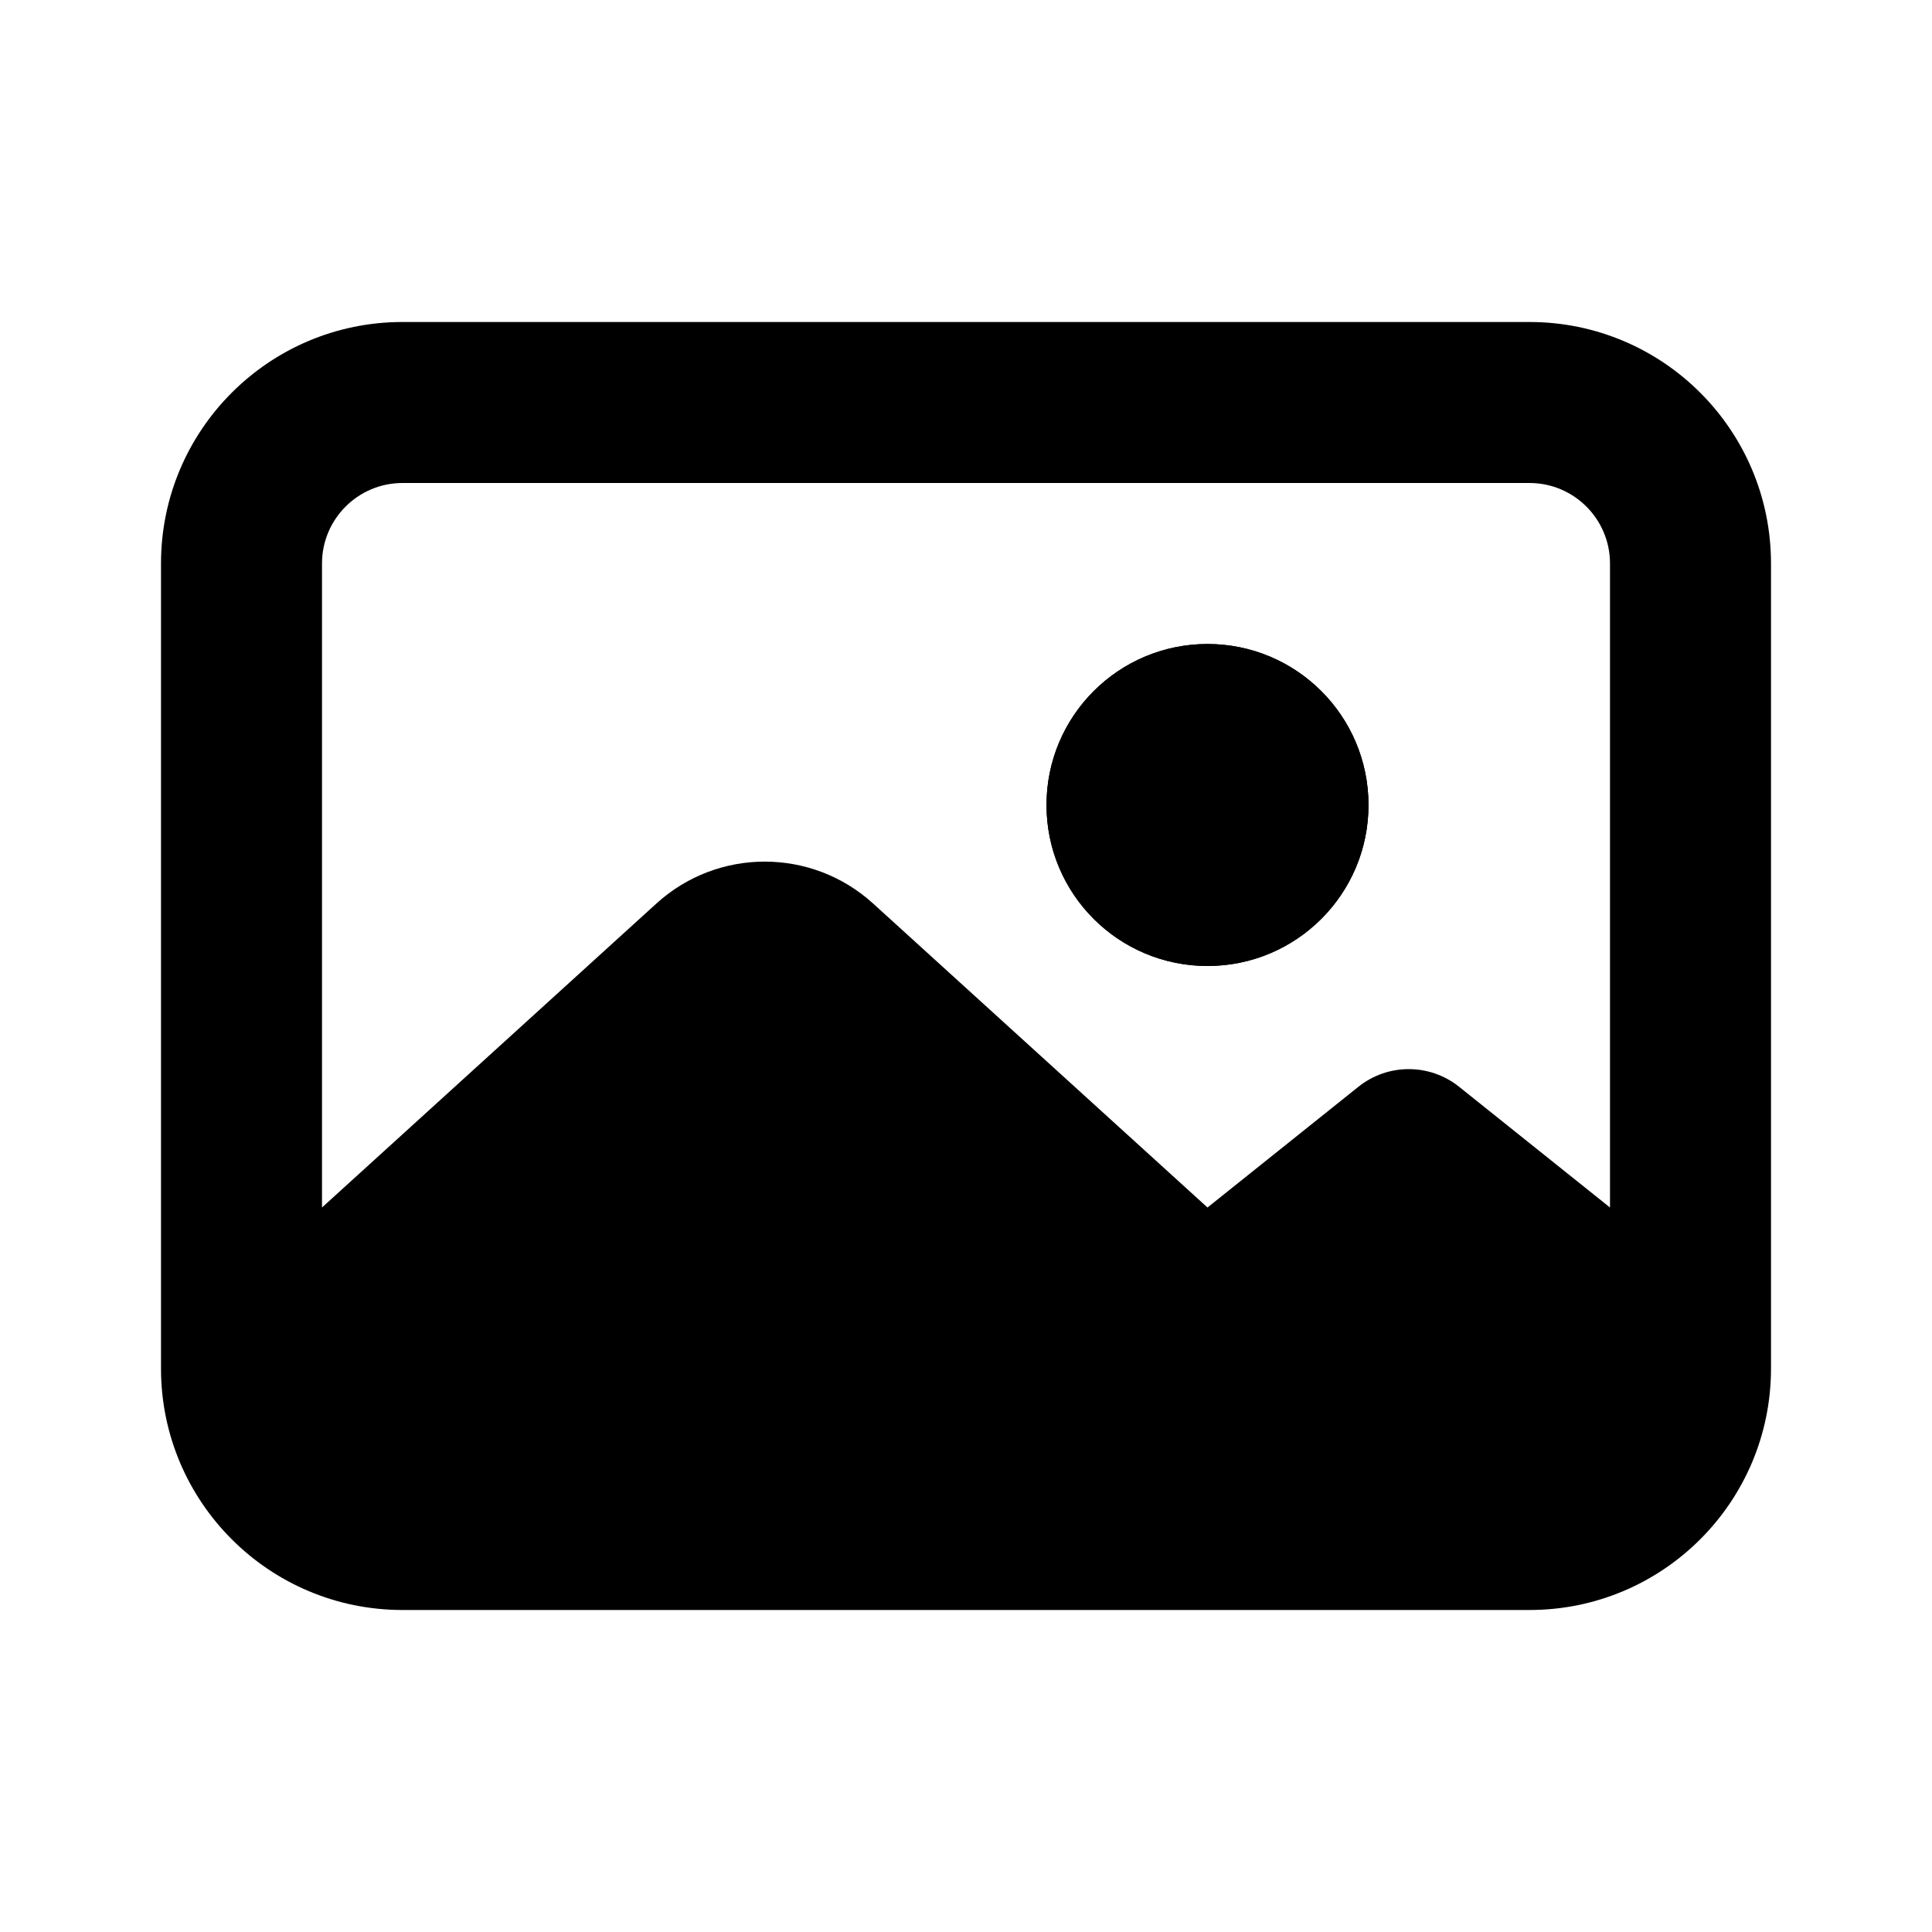
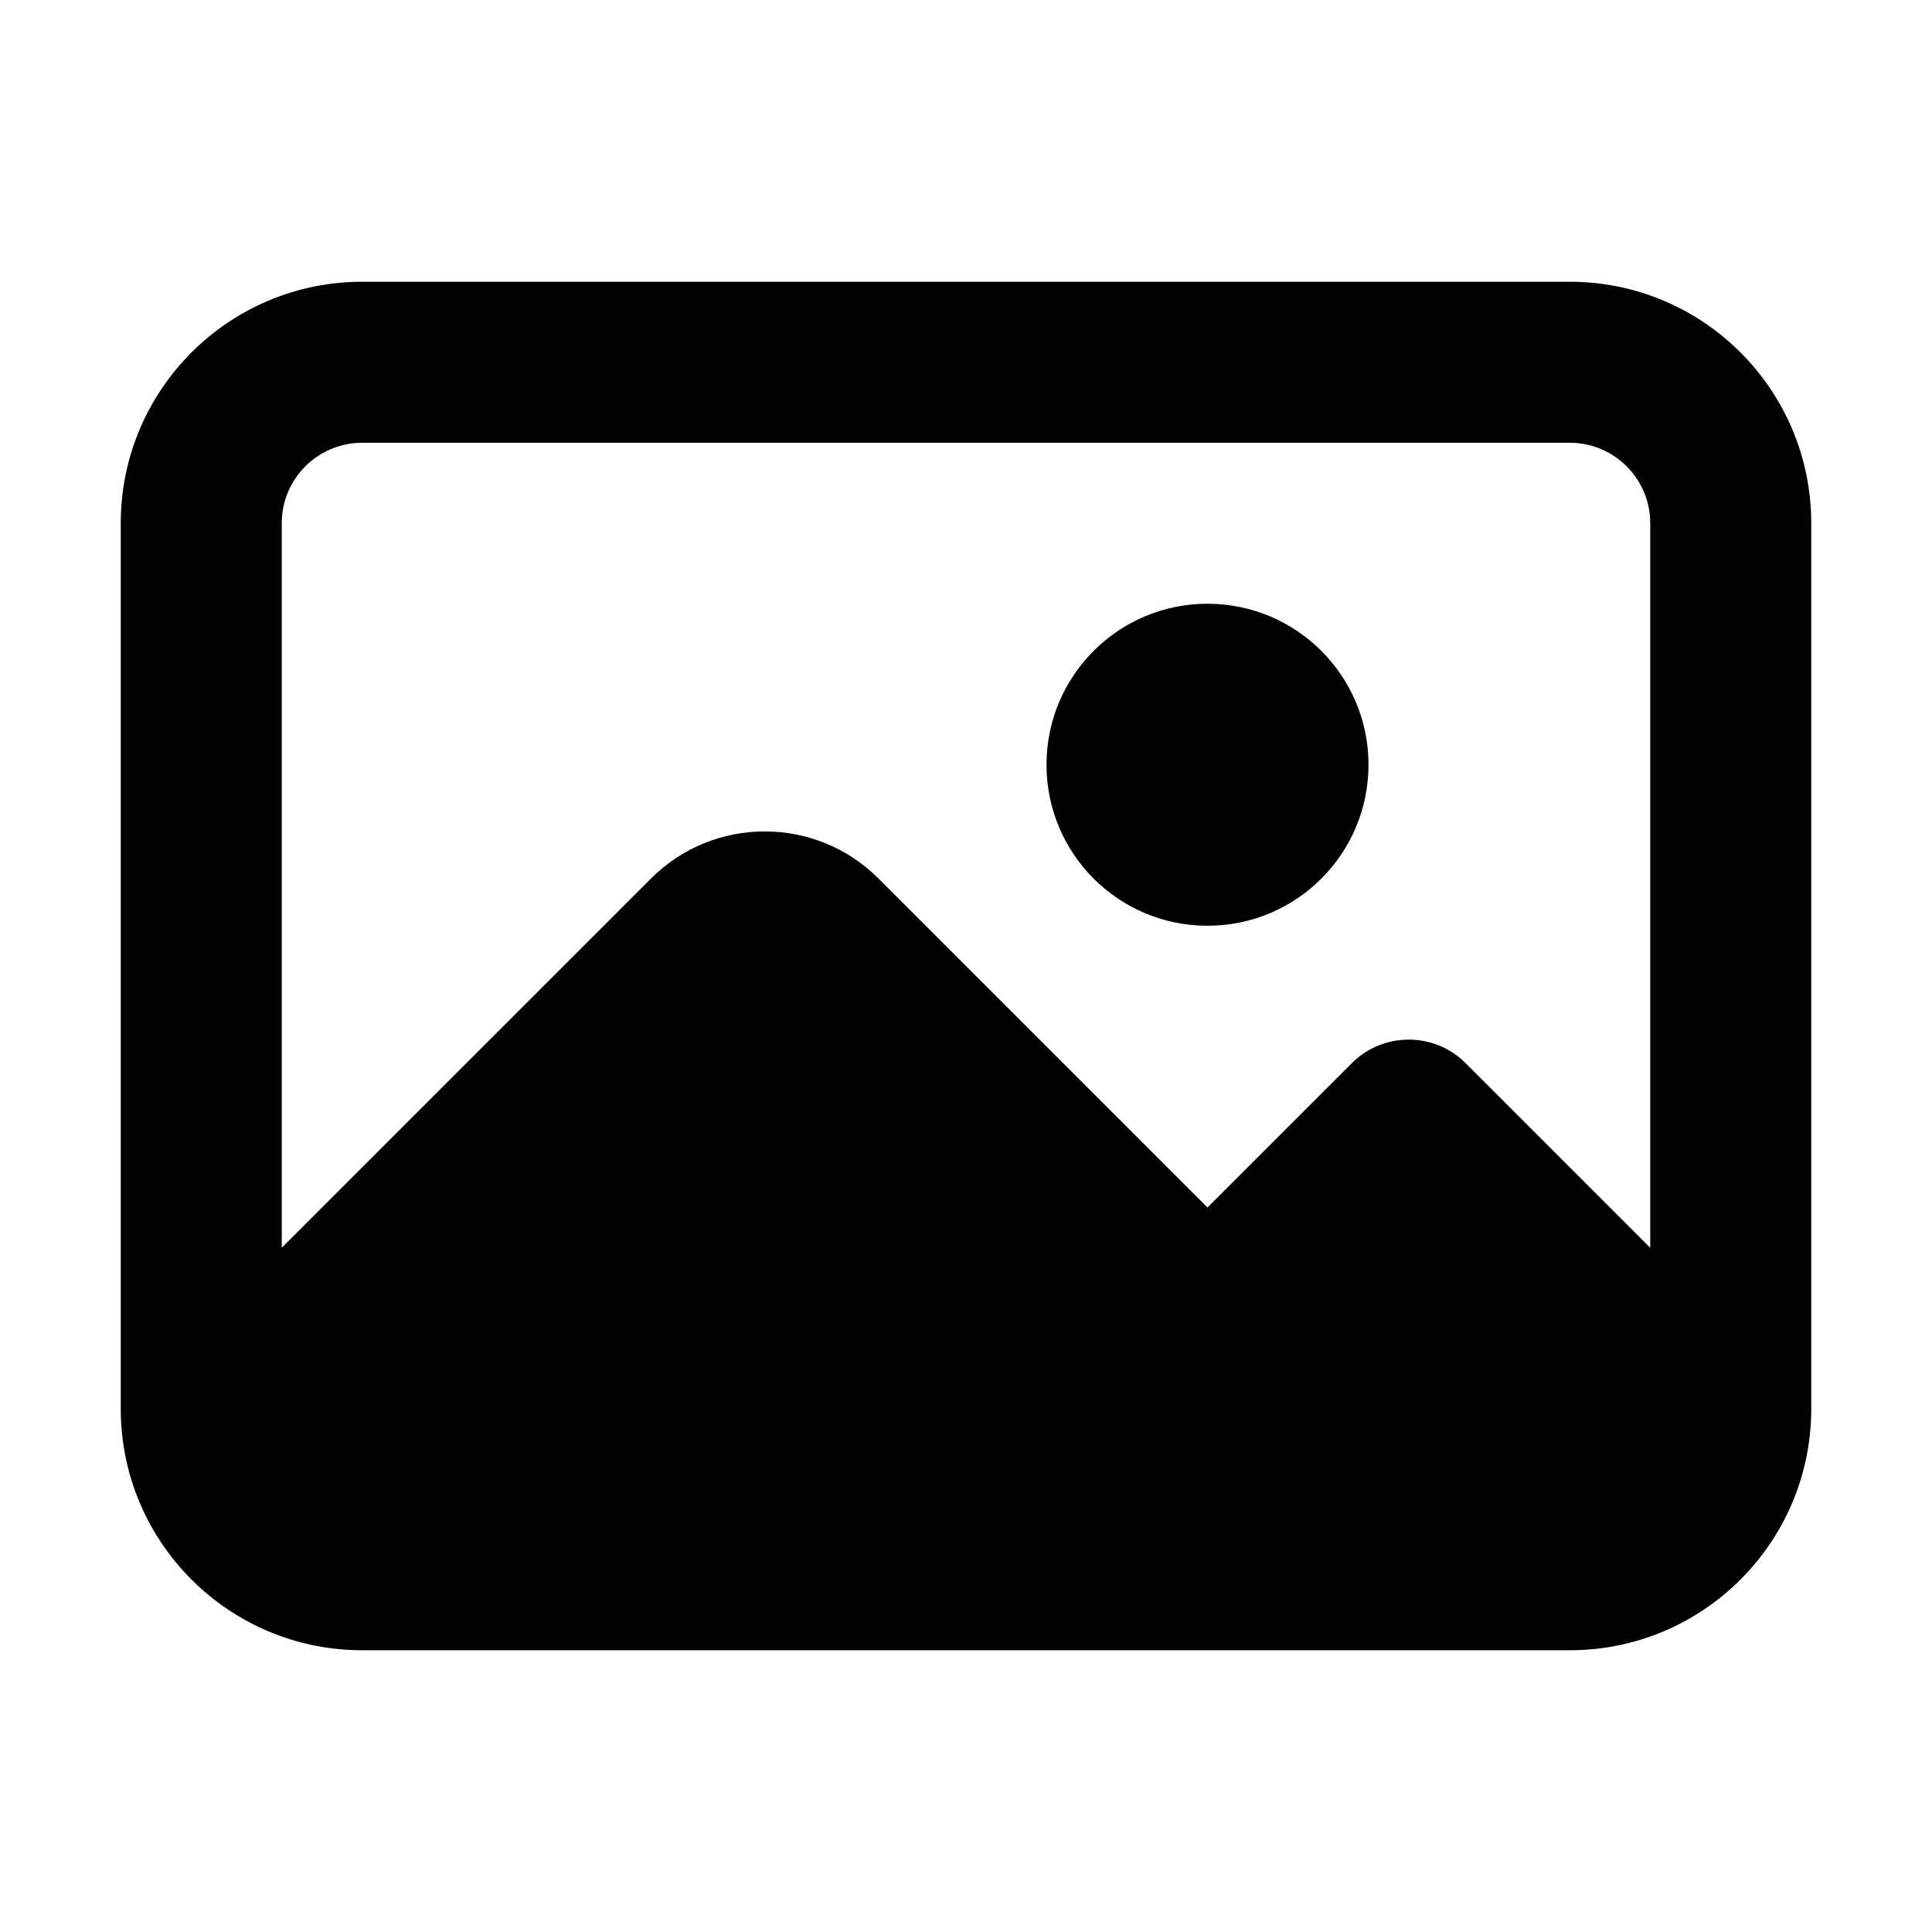
<svg xmlns="http://www.w3.org/2000/svg" viewBox="0 0 24 24" fill="currentColor">
-   <path d="M17 10C17 11.105 16.105 12 15 12C13.895 12 13 11.105 13 10C13 8.895 13.895 8 15 8C16.105 8 17 8.895 17 10Z" fill="currentColor" />
-   <path fill-rule="evenodd" clip-rule="evenodd" d="M5 4C3.343 4 2 5.343 2 7V17C2 18.657 3.343 20 5 20H19C20.657 20 22 18.657 22 17V7C22 5.343 20.657 4 19 4H5ZM4 7C4 6.448 4.448 6 5 6H19C19.552 6 20 6.448 20 7V15L18.125 13.5C17.759 13.208 17.241 13.208 16.875 13.5L15 15L10.845 11.223C10.082 10.53 8.918 10.53 8.155 11.223L4 15V7ZM17 10C17 11.105 16.105 12 15 12C13.895 12 13 11.105 13 10C13 8.895 13.895 8 15 8C16.105 8 17 8.895 17 10Z" fill="currentColor" />
+   <path d="M17 9.5C17 10.605 16.105 11.5 15 11.5C13.895 11.5 13 10.605 13 9.5C13 8.395 13.895 7.5 15 7.5C16.105 7.5 17 8.395 17 9.5Z" fill="currentColor" />
+   <path fill-rule="evenodd" clip-rule="evenodd" d="M4.5 3.5C2.843 3.5 1.5 4.843 1.5 6.5V17.5C1.5 19.157 2.843 20.5 4.5 20.5H19.5C21.157 20.5 22.5 19.157 22.5 17.5V6.5C22.5 4.843 21.157 3.5 19.5 3.5H4.5ZM4.5 5.5C3.948 5.5 3.5 5.948 3.5 6.5V15.5L8.086 10.914C8.867 10.133 10.133 10.133 10.914 10.914L15 15L16.793 13.207C17.183 12.817 17.817 12.817 18.207 13.207L20.5 15.5V6.5C20.5 5.948 20.052 5.5 19.5 5.5H4.5Z" fill="currentColor" />
</svg>
